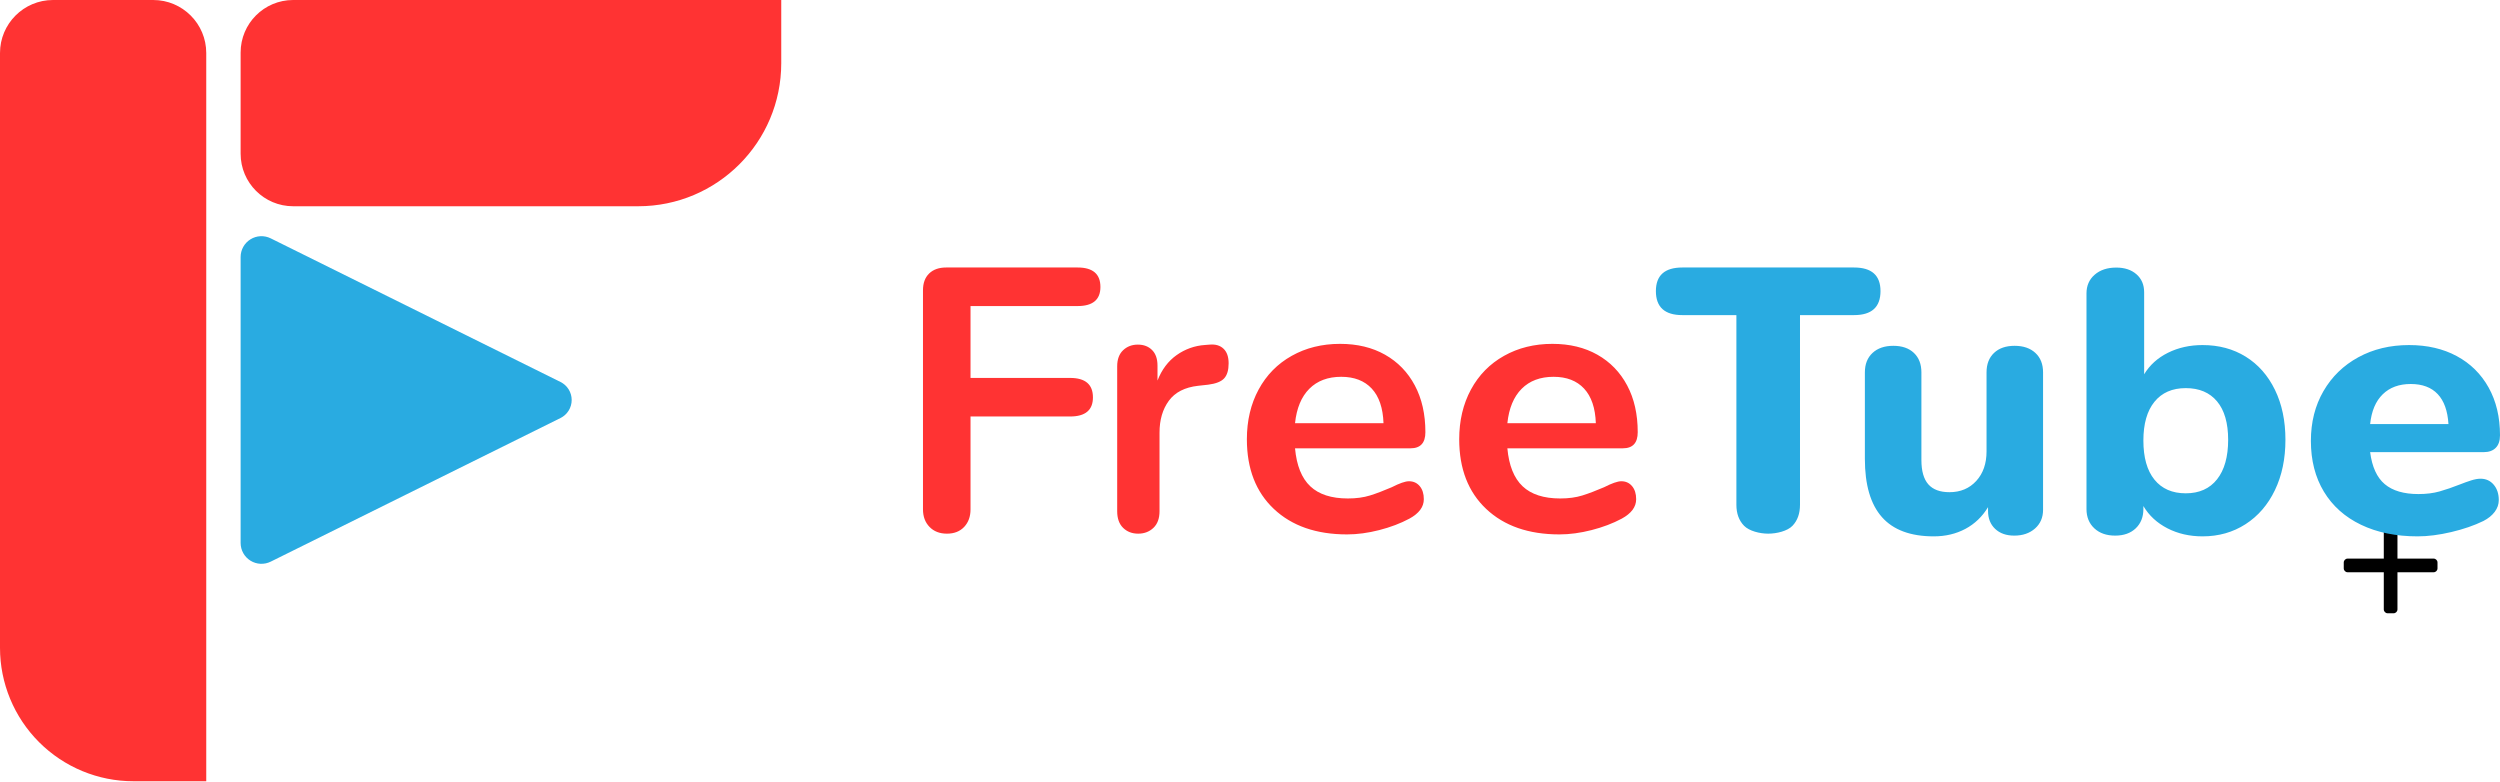
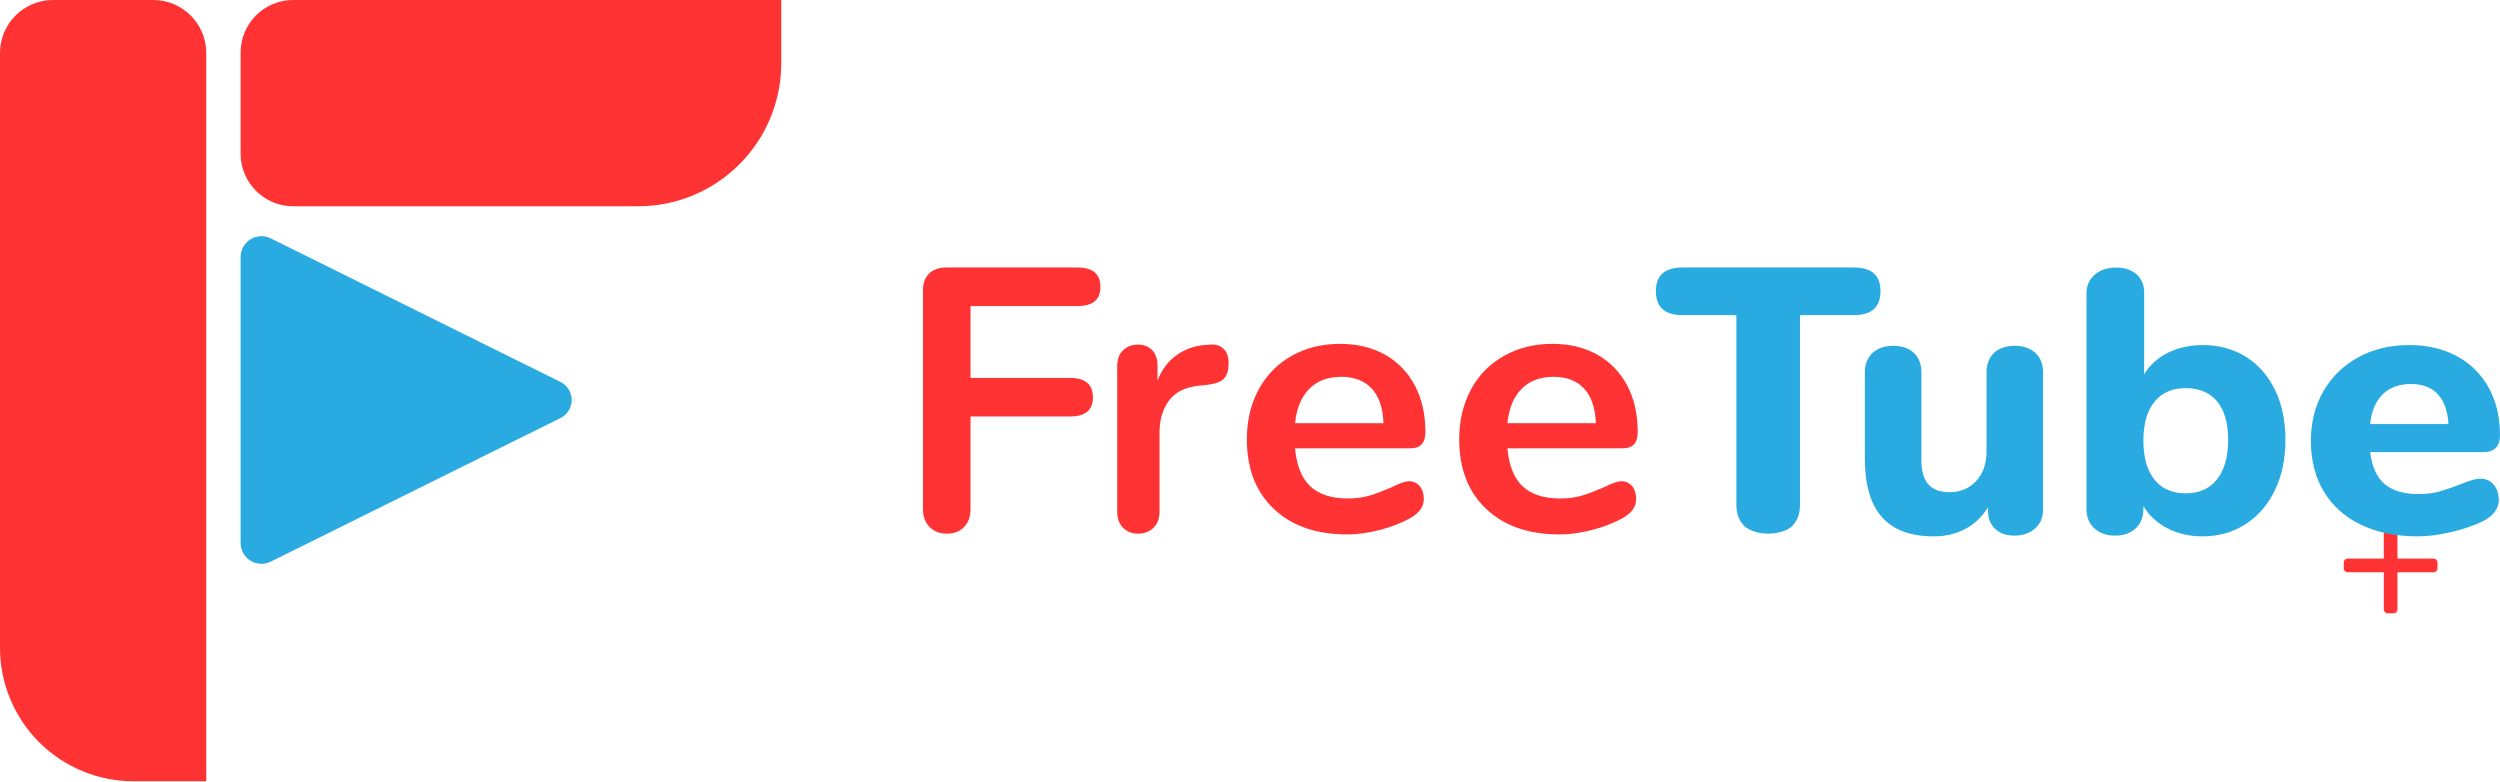
<svg xmlns="http://www.w3.org/2000/svg" width="640" height="200" xml:space="preserve" style="fill-rule:evenodd;clip-rule:evenodd;stroke-linejoin:round;stroke-miterlimit:2">
-   <rect x="600" y="143" width="24" height="3.5" rx="1" style="fill-rule:nonzero" />
-   <rect x="610.25" y="133" width="3.5" height="24" rx="1" style="fill-rule:nonzero" />
+   <rect x="600" y="143" width="24" height="3.5" rx="1" style="fill:#f33;fill-rule:nonzero" />
+   <rect x="610.25" y="133" width="3.5" height="24" rx="1" style="fill:#f33;fill-rule:nonzero" />
  <path d="M242.417 136.617c-1.853 0-3.339-.575-4.457-1.725-1.118-1.15-1.677-2.652-1.677-4.504V74.325c0-1.853.527-3.29 1.582-4.312 1.054-1.023 2.507-1.534 4.36-1.534h33.638c3.897 0 5.845 1.661 5.845 4.984 0 3.258-1.948 4.887-5.845 4.887h-27.409v18.4h25.492c3.897 0 5.846 1.661 5.846 4.983 0 3.259-1.949 4.888-5.846 4.888h-25.492v23.767c0 1.852-.543 3.354-1.629 4.504-1.086 1.15-2.556 1.725-4.408 1.725zM309.673 88.221c1.503-.128 2.688.223 3.555 1.054.868.831 1.301 2.076 1.301 3.737 0 1.725-.376 3.003-1.127 3.834-.752.83-2.11 1.373-4.076 1.629l-2.601.287c-3.411.384-5.911 1.662-7.501 3.834-1.59 2.172-2.385 4.887-2.385 8.146v20.125c0 1.852-.52 3.274-1.561 4.264-1.04.991-2.341 1.486-3.902 1.486s-2.847-.495-3.858-1.486c-1.012-.99-1.518-2.412-1.518-4.264V93.779c0-1.789.506-3.162 1.518-4.121 1.011-.958 2.269-1.437 3.772-1.437 1.503 0 2.717.463 3.642 1.389.925.927 1.387 2.252 1.387 3.977v3.834c1.098-2.811 2.732-4.984 4.899-6.517a14.06 14.06 0 0 1 7.241-2.587l1.214-.096zM360.691 123.2c1.136 0 2.054.415 2.756 1.246.701.83 1.052 1.948 1.052 3.354 0 1.981-1.236 3.642-3.708 4.983-2.272 1.214-4.844 2.189-7.717 2.923-2.873.735-5.612 1.102-8.218 1.102-7.884 0-14.131-2.172-18.741-6.516-4.61-4.345-6.915-10.286-6.915-17.825 0-4.792 1.002-9.041 3.007-12.746 2.004-3.706 4.827-6.581 8.468-8.625 3.641-2.045 7.767-3.067 12.377-3.067 4.41 0 8.252.927 11.525 2.779 3.274 1.853 5.813 4.473 7.617 7.859 1.804 3.386 2.706 7.379 2.706 11.979 0 2.747-1.269 4.121-3.808 4.121h-29.565c.401 4.408 1.704 7.65 3.909 9.727 2.204 2.076 5.411 3.114 9.621 3.114 2.138 0 4.025-.255 5.662-.766 1.637-.511 3.491-1.214 5.562-2.109 2.005-1.022 3.474-1.533 4.41-1.533zm-17.338-26.738c-3.408 0-6.13 1.023-8.168 3.067-2.038 2.045-3.257 4.983-3.658 8.817h22.65c-.134-3.897-1.136-6.852-3.007-8.865-1.871-2.012-4.477-3.019-7.817-3.019zM415.049 123.2c1.136 0 2.055.415 2.756 1.246.702.83 1.052 1.948 1.052 3.354 0 1.981-1.236 3.642-3.708 4.983-2.271 1.214-4.844 2.189-7.717 2.923-2.872.735-5.612 1.102-8.218 1.102-7.883 0-14.13-2.172-18.741-6.516-4.61-4.345-6.915-10.286-6.915-17.825 0-4.792 1.003-9.041 3.007-12.746 2.004-3.706 4.827-6.581 8.468-8.625 3.642-2.045 7.767-3.067 12.378-3.067 4.409 0 8.251.927 11.525 2.779 3.274 1.853 5.812 4.473 7.616 7.859 1.804 3.386 2.706 7.379 2.706 11.979 0 2.747-1.269 4.121-3.808 4.121h-29.565c.401 4.408 1.704 7.65 3.909 9.727 2.205 2.076 5.412 3.114 9.621 3.114 2.138 0 4.025-.255 5.662-.766 1.637-.511 3.491-1.214 5.562-2.109 2.005-1.022 3.475-1.533 4.41-1.533zm-17.338-26.738c-3.407 0-6.13 1.023-8.168 3.067-2.037 2.045-3.257 4.983-3.658 8.817h22.65c-.134-3.897-1.136-6.852-3.007-8.865-1.87-2.012-4.476-3.019-7.817-3.019z" style="fill:#f33;fill-rule:nonzero" />
  <path d="M452.658 136.617c-2.137 0-4.861-.672-6.173-2.016-1.313-1.343-1.969-3.135-1.969-5.374v-48.56h-13.833c-4.517 0-6.775-2.047-6.775-6.142 0-4.03 2.258-6.046 6.775-6.046h43.949c4.517 0 6.776 2.016 6.776 6.046 0 4.095-2.259 6.142-6.776 6.142h-13.833v48.56c0 2.239-.64 4.031-1.922 5.374-1.282 1.344-4.022 2.016-6.219 2.016zM515.741 88.529c2.236 0 4.009.607 5.319 1.821 1.31 1.214 1.964 2.875 1.964 4.983v35.171c0 1.981-.686 3.578-2.06 4.792s-3.147 1.821-5.319 1.821c-2.044 0-3.673-.575-4.887-1.725-1.214-1.15-1.821-2.684-1.821-4.6v-.959c-1.47 2.428-3.402 4.281-5.798 5.559-2.396 1.277-5.095 1.916-8.098 1.916-5.942 0-10.366-1.645-13.273-4.935-2.907-3.29-4.36-8.258-4.36-14.902V95.333c0-2.108.655-3.769 1.964-4.983 1.31-1.214 3.083-1.821 5.319-1.821 2.236 0 3.993.607 5.271 1.821s1.917 2.875 1.917 4.983v22.425c0 2.811.591 4.888 1.772 6.23 1.182 1.341 2.987 2.012 5.415 2.012 2.811 0 5.095-.958 6.852-2.875 1.757-1.917 2.636-4.44 2.636-7.571V95.333c0-2.108.638-3.769 1.916-4.983 1.278-1.214 3.035-1.821 5.271-1.821zM563.858 88.338c4.171-.001 7.853.99 11.046 2.97 3.193 1.981 5.686 4.808 7.478 8.482 1.792 3.673 2.688 7.938 2.688 12.793 0 4.856-.896 9.152-2.688 12.89-1.792 3.737-4.301 6.644-7.527 8.721-3.226 2.076-6.891 3.114-10.997 3.114-3.324 0-6.321-.686-8.993-2.06-2.672-1.374-4.725-3.274-6.159-5.702v.766c0 2.045-.651 3.69-1.955 4.936-1.303 1.246-3.063 1.869-5.278 1.869-2.216 0-3.992-.623-5.328-1.869-1.336-1.246-2.004-2.891-2.004-4.936v-55.2c0-1.98.701-3.577 2.102-4.791 1.401-1.214 3.242-1.821 5.523-1.821 2.15 0 3.877.575 5.181 1.725 1.303 1.15 1.955 2.683 1.955 4.6v20.987c1.433-2.363 3.47-4.2 6.109-5.51 2.64-1.31 5.588-1.965 8.847-1.965v.001zm-4.301 37.95c3.454 0 6.126-1.197 8.016-3.593 1.889-2.396 2.834-5.766 2.834-10.111 0-4.28-.945-7.555-2.834-9.823-1.89-2.268-4.562-3.402-8.016-3.402-3.454 0-6.126 1.166-8.016 3.498-1.89 2.332-2.835 5.638-2.835 9.919 0 4.344.945 7.683 2.835 10.015 1.89 2.332 4.562 3.498 8.016 3.498v-.001zM635.013 122.55c1.385 0 2.511.511 3.377 1.533.865 1.023 1.298 2.332 1.298 3.929 0 1.087-.346 2.093-1.039 3.019-.692.927-1.662 1.709-2.909 2.348-2.354 1.15-5.09 2.093-8.207 2.827-3.117.735-5.991 1.102-8.623 1.102-5.541 0-10.372-.99-14.493-2.971-4.121-1.98-7.289-4.807-9.506-8.481-2.216-3.673-3.324-8.002-3.324-12.985 0-4.792 1.073-9.04 3.221-12.746 2.147-3.706 5.125-6.597 8.934-8.673 3.809-2.076 8.138-3.115 12.986-3.115 4.641 0 8.71.943 12.208 2.828 3.497 1.884 6.216 4.568 8.155 8.05 1.939 3.482 2.909 7.554 2.909 12.218 0 1.406-.364 2.476-1.091 3.211-.727.734-1.749 1.102-3.065 1.102h-29.089c.485 3.769 1.731 6.501 3.74 8.194 2.009 1.693 4.883 2.539 8.623 2.539 2.009 0 3.809-.223 5.402-.671 1.593-.447 3.359-1.054 5.299-1.821a44.52 44.52 0 0 1 2.805-1.006c.9-.287 1.697-.431 2.389-.431zm-17.869-24.246c-2.978 0-5.368.879-7.168 2.636-1.801 1.757-2.875 4.296-3.221 7.618h20.051c-.208-3.386-1.126-5.941-2.753-7.666-1.628-1.725-3.931-2.588-6.909-2.588z" style="fill:#29abe1;fill-rule:nonzero" />
  <path d="M39.222 0C46.721 0 52.8 6.079 52.8 13.578V200H34.161a34.157 34.157 0 0 1-24.155-10.006A34.157 34.157 0 0 1 0 165.839V13.578C0 6.079 6.079 0 13.578 0h25.644zM200 0v16.174A36.626 36.626 0 0 1 163.374 52.8h-88.33c-7.425 0-13.444-6.019-13.444-13.444V13.444C61.6 6.019 67.619 0 75.044 0H200z" style="fill:#f33" />
  <path d="M143.486 97.784a5.15 5.15 0 0 1 0 9.232l-74.185 36.767a5.334 5.334 0 0 1-7.701-4.778v-73.21a5.334 5.334 0 0 1 7.701-4.778l74.185 36.767z" style="fill:#29abe1" />
</svg>
